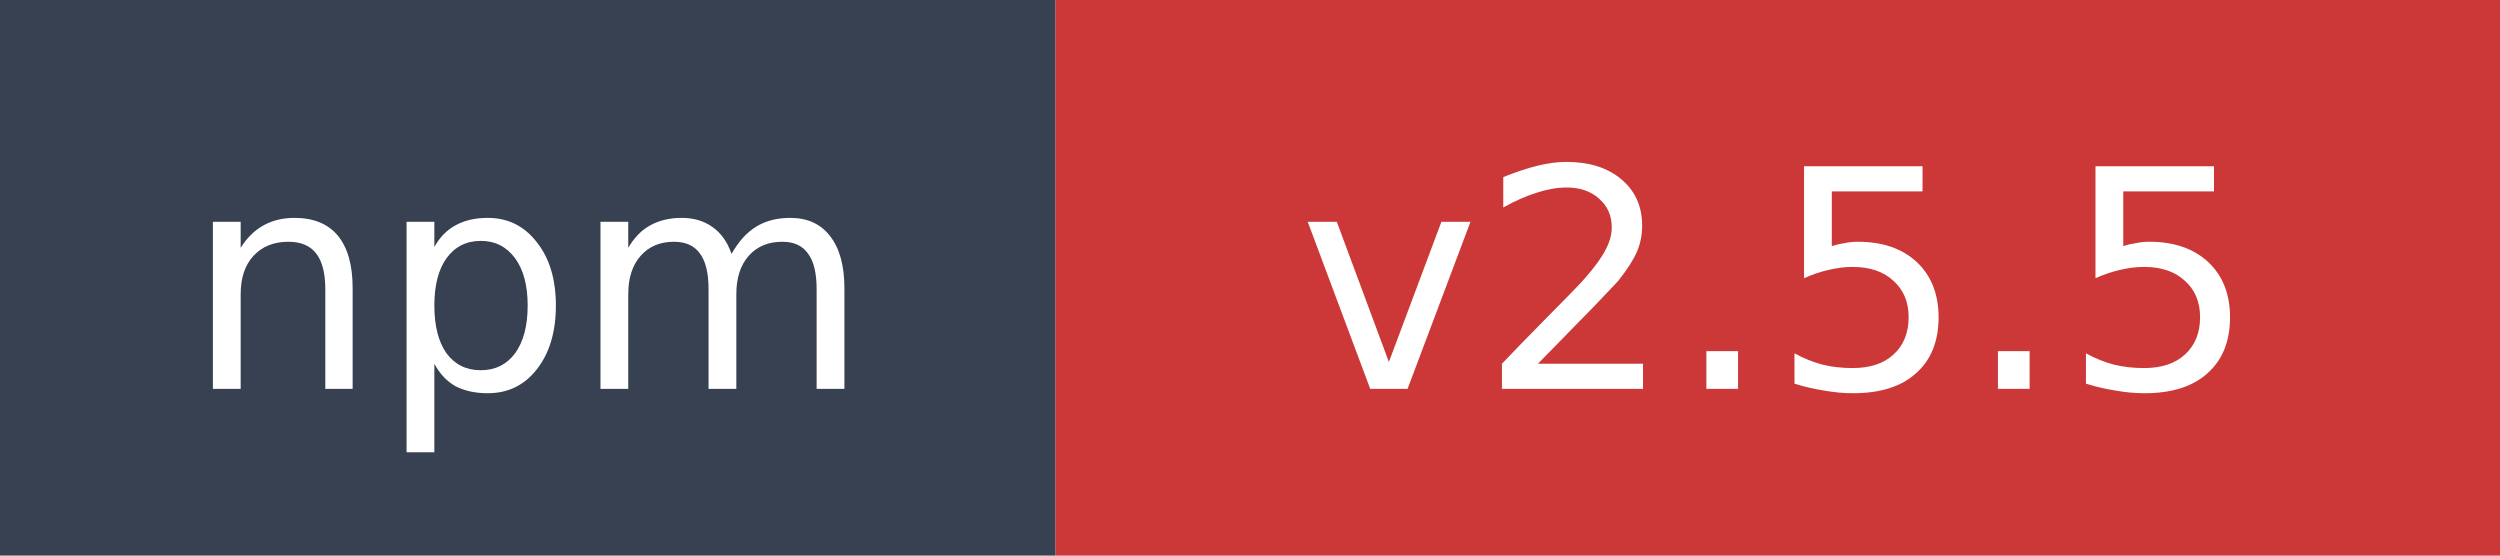
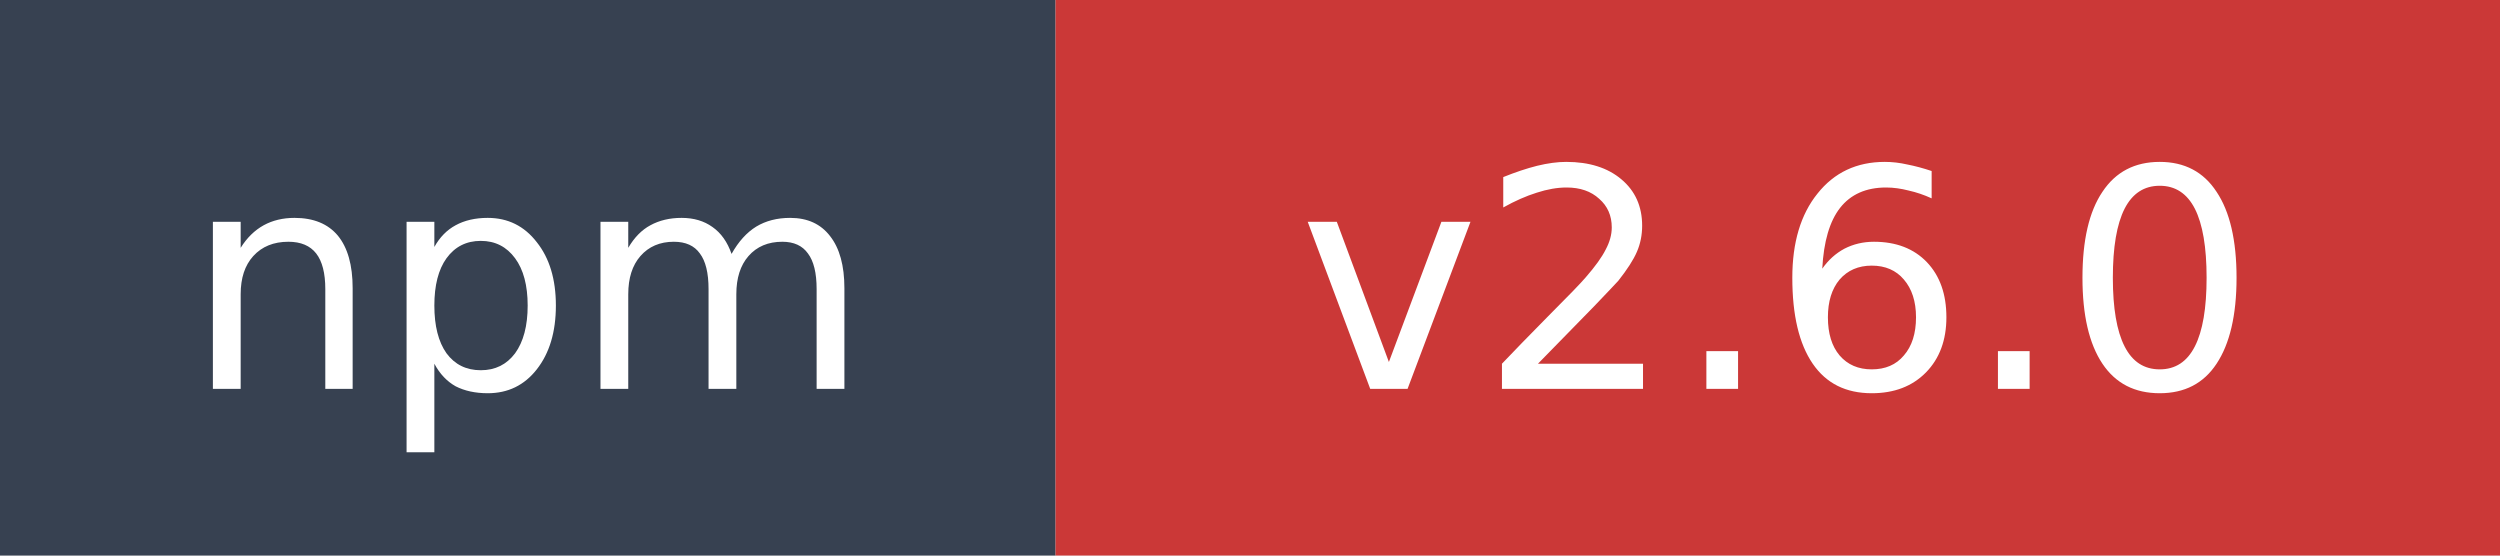
- <svg xmlns="http://www.w3.org/2000/svg" width="90" height="20" role="img" aria-label="npm: v2.5.5">
+ <svg xmlns="http://www.w3.org/2000/svg" width="90" height="20" role="img" aria-label="npm: v2.6.0">
  <rect width="38" height="20" fill="#374151" />
  <rect x="38" width="52" height="20" fill="#cb3837" />
  <text x="19" y="14" fill="#ffffff" font-family="Verdana,Geneva,DejaVu Sans,sans-serif" font-size="11" text-anchor="middle">npm</text>
-   <text x="64" y="14" fill="#ffffff" font-family="Verdana,Geneva,DejaVu Sans,sans-serif" font-size="11" text-anchor="middle">v2.5.5</text>
+   <text x="64" y="14" fill="#ffffff" font-family="Verdana,Geneva,DejaVu Sans,sans-serif" font-size="11" text-anchor="middle">v2.6.0</text>
</svg>
